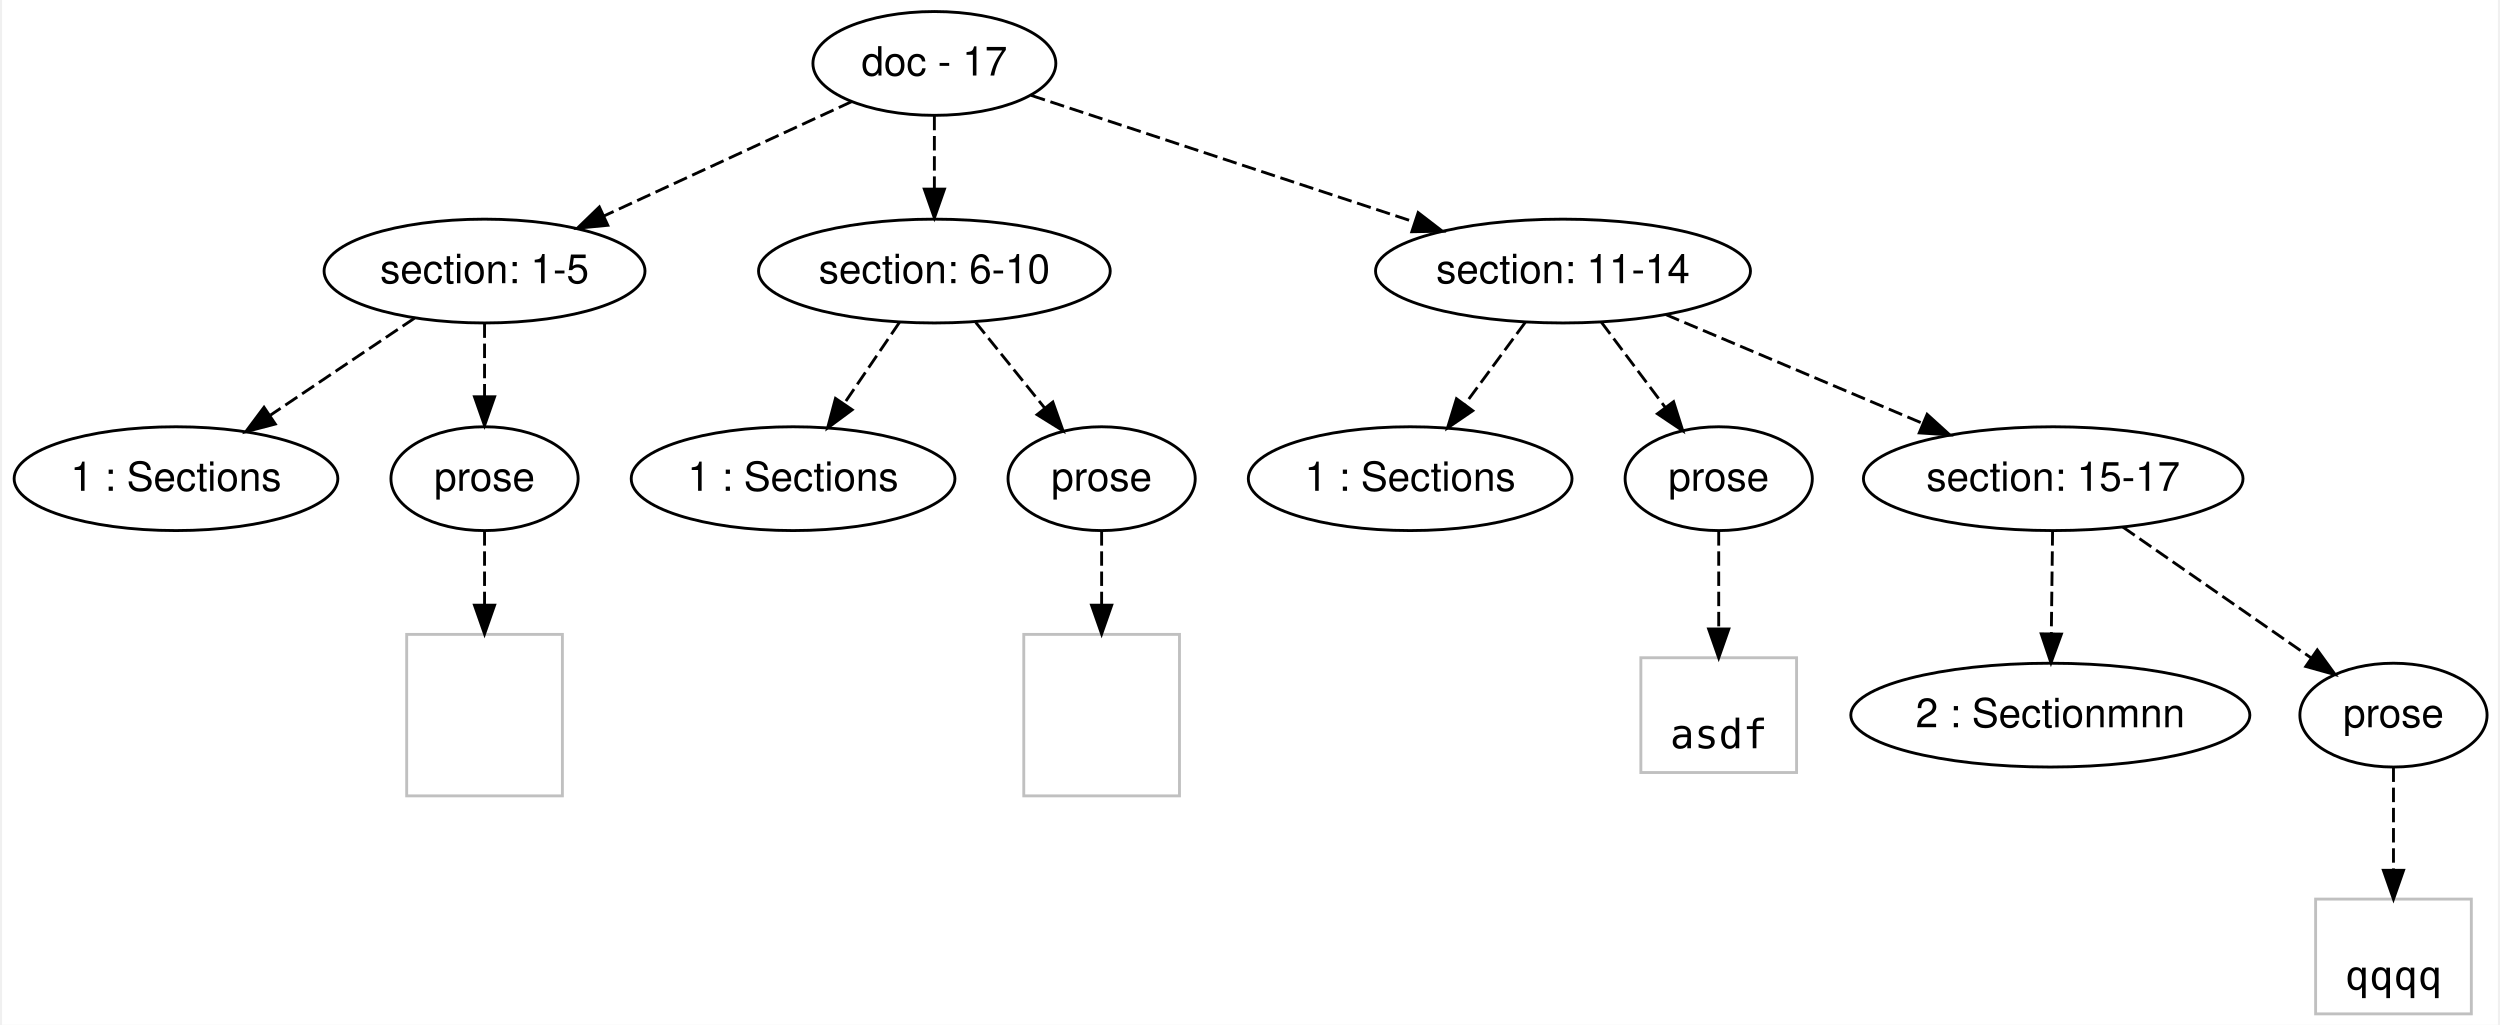
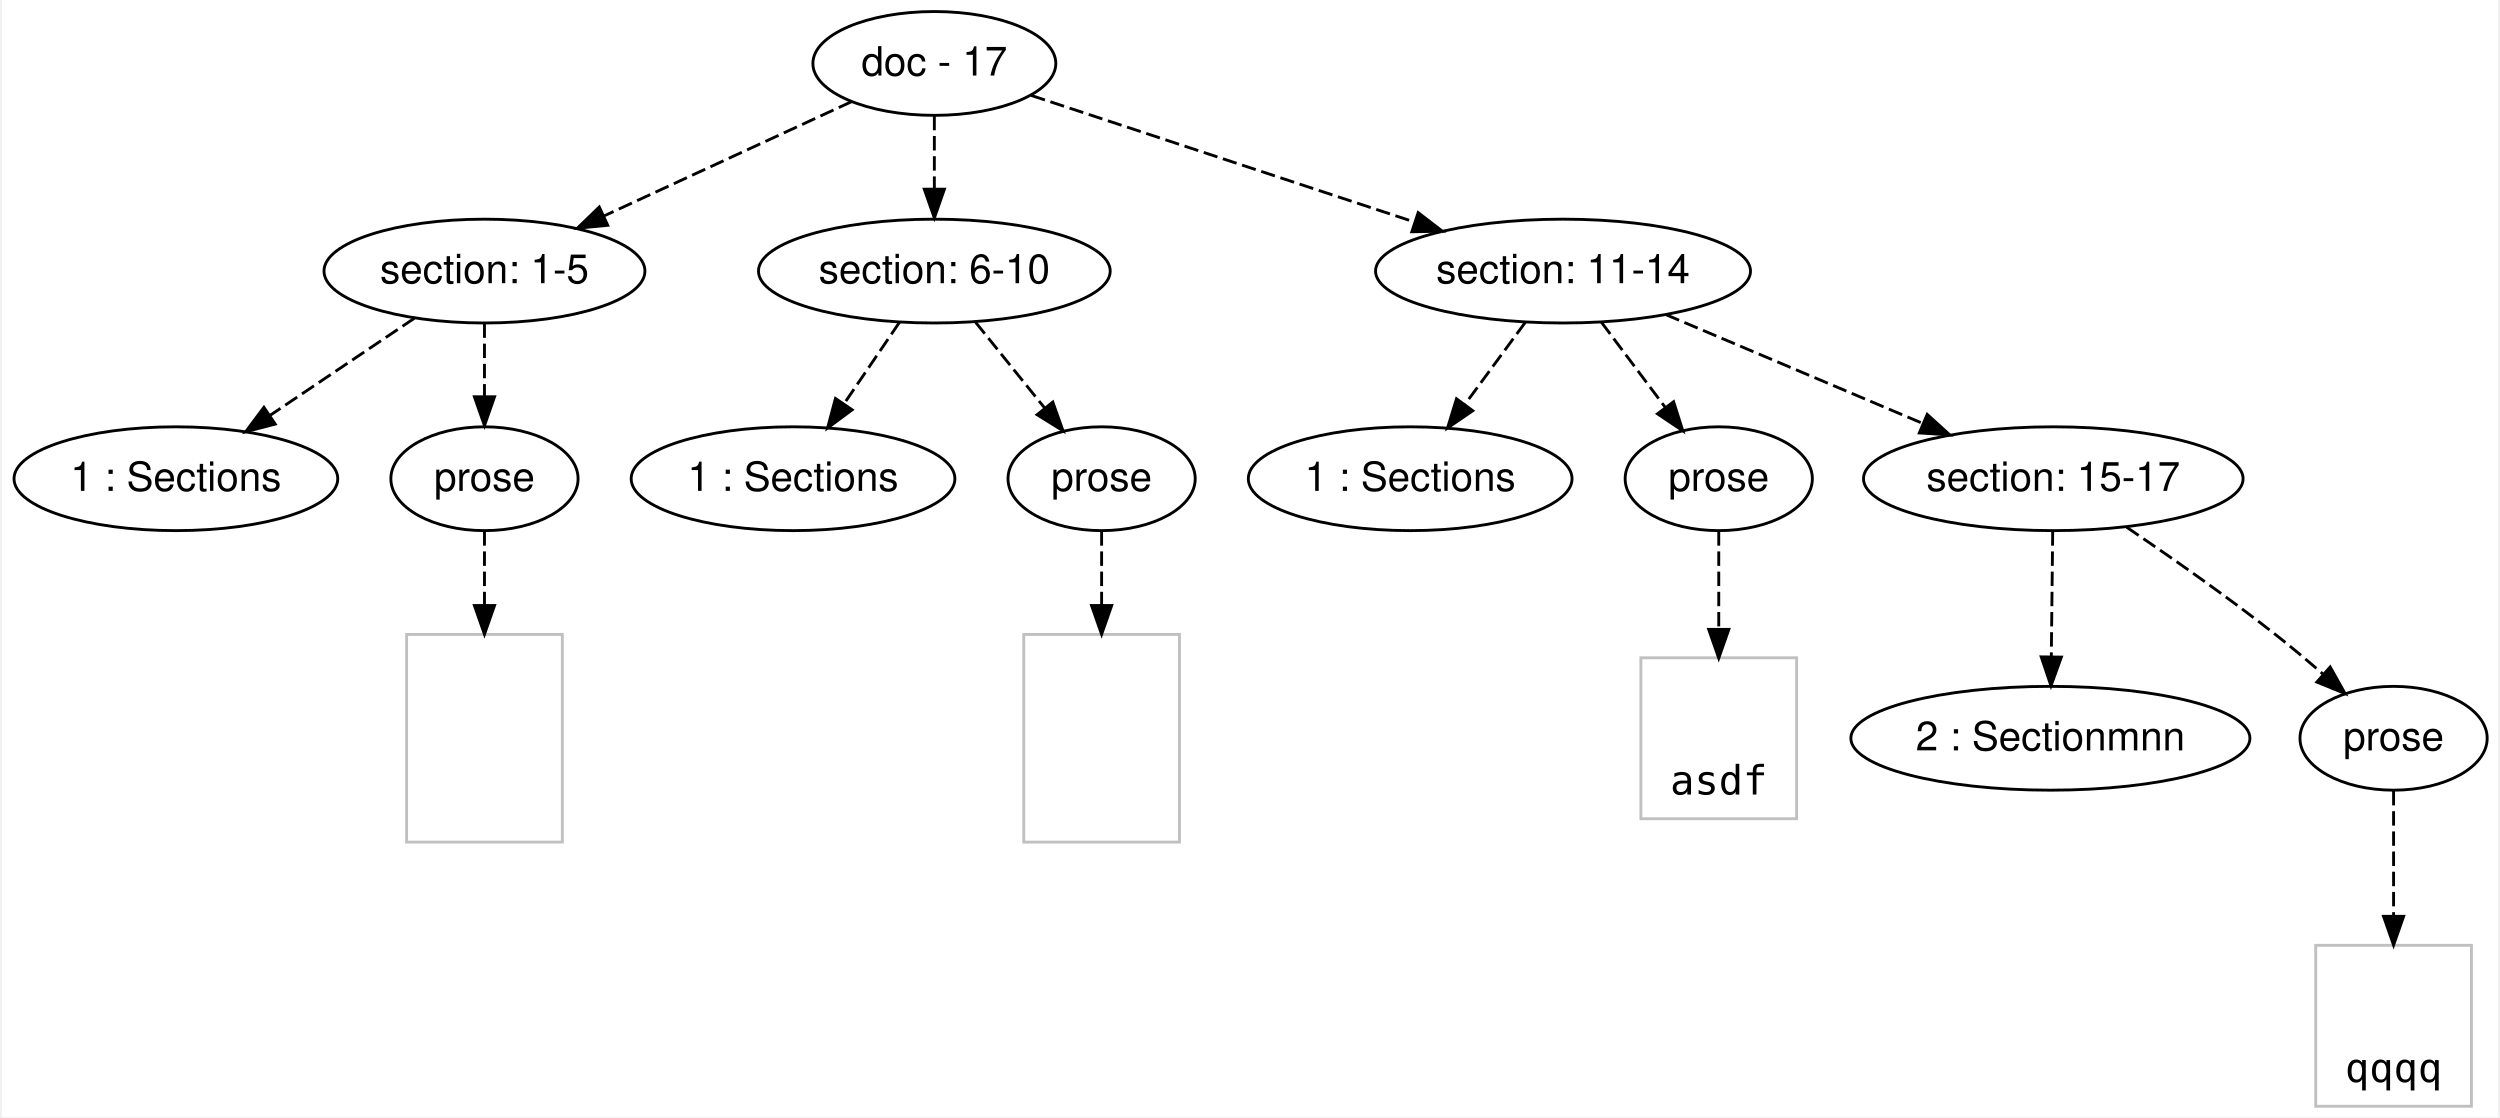
- <svg xmlns="http://www.w3.org/2000/svg" width="866pt" height="355pt" viewBox="0.00 0.00 865.54 355.40">
-   <g id="graph0" class="graph" transform="scale(1 1) rotate(0) translate(4 351.4)">
-     <polygon fill="#ffffff" stroke="transparent" points="-4,4 -4,-351.4 861.543,-351.4 861.543,4 -4,4" />
+ <svg xmlns="http://www.w3.org/2000/svg" width="866pt" height="387pt" viewBox="0.00 0.00 865.54 387.40">
+   <g id="graph0" class="graph" transform="scale(1 1) rotate(0) translate(4 383.4)">
+     <polygon fill="#ffffff" stroke="transparent" points="-4,4 -4,-383.4 861.543,-383.4 861.543,4 -4,4" />
    <g id="node1" class="node">
-       <ellipse fill="none" stroke="#000000" cx="319.315" cy="-329.4" rx="42.122" ry="18" />
-       <text text-anchor="middle" x="319.315" y="-325.2" font-family="Helvetica,sans-Serif" font-size="14.00" fill="#000000">doc - 17</text>
+       <ellipse fill="none" stroke="#000000" cx="319.315" cy="-361.4" rx="42.122" ry="18" />
+       <text text-anchor="middle" x="319.315" y="-357.2" font-family="Helvetica,sans-Serif" font-size="14.00" fill="#000000">doc - 17</text>
    </g>
    <g id="node2" class="node">
-       <ellipse fill="none" stroke="#000000" cx="163.315" cy="-257.4" rx="55.646" ry="18" />
-       <text text-anchor="middle" x="163.315" y="-253.2" font-family="Helvetica,sans-Serif" font-size="14.00" fill="#000000">section: 1-5</text>
+       <ellipse fill="none" stroke="#000000" cx="163.315" cy="-289.4" rx="55.646" ry="18" />
+       <text text-anchor="middle" x="163.315" y="-285.2" font-family="Helvetica,sans-Serif" font-size="14.00" fill="#000000">section: 1-5</text>
    </g>
    <g id="edge1" class="edge">
-       <path fill="none" stroke="#000000" stroke-dasharray="5,2" d="M290.702,-316.194C266.625,-305.082 231.882,-289.046 204.76,-276.528" />
-       <polygon fill="#000000" stroke="#000000" points="206.06,-273.274 195.514,-272.261 203.127,-279.63 206.06,-273.274" />
+       <path fill="none" stroke="#000000" stroke-dasharray="5,2" d="M290.702,-348.194C266.625,-337.082 231.882,-321.046 204.76,-308.528" />
+       <polygon fill="#000000" stroke="#000000" points="206.06,-305.274 195.514,-304.261 203.127,-311.63 206.06,-305.274" />
    </g>
    <g id="node3" class="node">
-       <ellipse fill="none" stroke="#000000" cx="319.315" cy="-257.4" rx="60.983" ry="18" />
-       <text text-anchor="middle" x="319.315" y="-253.2" font-family="Helvetica,sans-Serif" font-size="14.00" fill="#000000">section: 6-10</text>
+       <ellipse fill="none" stroke="#000000" cx="319.315" cy="-289.4" rx="60.983" ry="18" />
+       <text text-anchor="middle" x="319.315" y="-285.2" font-family="Helvetica,sans-Serif" font-size="14.00" fill="#000000">section: 6-10</text>
    </g>
    <g id="edge2" class="edge">
-       <path fill="none" stroke="#000000" stroke-dasharray="5,2" d="M319.315,-311.231C319.315,-303.531 319.315,-294.374 319.315,-285.817" />
-       <polygon fill="#000000" stroke="#000000" points="322.815,-285.813 319.315,-275.813 315.815,-285.813 322.815,-285.813" />
+       <path fill="none" stroke="#000000" stroke-dasharray="5,2" d="M319.315,-343.231C319.315,-335.531 319.315,-326.374 319.315,-317.817" />
+       <polygon fill="#000000" stroke="#000000" points="322.815,-317.813 319.315,-307.813 315.815,-317.813 322.815,-317.813" />
    </g>
    <g id="node4" class="node">
-       <ellipse fill="none" stroke="#000000" cx="537.315" cy="-257.4" rx="65.014" ry="18" />
-       <text text-anchor="middle" x="537.315" y="-253.2" font-family="Helvetica,sans-Serif" font-size="14.00" fill="#000000">section: 11-14</text>
+       <ellipse fill="none" stroke="#000000" cx="537.315" cy="-289.4" rx="65.014" ry="18" />
+       <text text-anchor="middle" x="537.315" y="-285.2" font-family="Helvetica,sans-Serif" font-size="14.00" fill="#000000">section: 11-14</text>
    </g>
    <g id="edge3" class="edge">
-       <path fill="none" stroke="#000000" stroke-dasharray="5,2" d="M352.899,-318.308C388.393,-306.585 444.811,-287.952 485.907,-274.379" />
-       <polygon fill="#000000" stroke="#000000" points="487.079,-277.678 495.477,-271.218 484.884,-271.031 487.079,-277.678" />
+       <path fill="none" stroke="#000000" stroke-dasharray="5,2" d="M352.899,-350.308C388.393,-338.585 444.811,-319.952 485.907,-306.379" />
+       <polygon fill="#000000" stroke="#000000" points="487.079,-309.678 495.477,-303.218 484.884,-303.031 487.079,-309.678" />
    </g>
    <g id="node5" class="node">
-       <ellipse fill="none" stroke="#000000" cx="56.315" cy="-185.4" rx="56.13" ry="18" />
-       <text text-anchor="middle" x="56.315" y="-181.2" font-family="Helvetica,sans-Serif" font-size="14.00" fill="#000000">1 : Sections</text>
+       <ellipse fill="none" stroke="#000000" cx="56.315" cy="-217.4" rx="56.13" ry="18" />
+       <text text-anchor="middle" x="56.315" y="-213.2" font-family="Helvetica,sans-Serif" font-size="14.00" fill="#000000">1 : Sections</text>
    </g>
    <g id="edge4" class="edge">
-       <path fill="none" stroke="#000000" stroke-dasharray="5,2" d="M139.035,-241.062C124.26,-231.12 105.196,-218.292 89.094,-207.457" />
-       <polygon fill="#000000" stroke="#000000" points="90.749,-204.352 80.499,-201.673 86.841,-210.16 90.749,-204.352" />
+       <path fill="none" stroke="#000000" stroke-dasharray="5,2" d="M139.035,-273.062C124.26,-263.12 105.196,-250.292 89.094,-239.457" />
+       <polygon fill="#000000" stroke="#000000" points="90.749,-236.352 80.499,-233.673 86.841,-242.16 90.749,-236.352" />
    </g>
    <g id="node6" class="node">
-       <ellipse fill="none" stroke="#000000" cx="163.315" cy="-185.4" rx="32.459" ry="18" />
-       <text text-anchor="middle" x="163.315" y="-181.2" font-family="Helvetica,sans-Serif" font-size="14.00" fill="#000000">prose</text>
+       <ellipse fill="none" stroke="#000000" cx="163.315" cy="-217.4" rx="32.459" ry="18" />
+       <text text-anchor="middle" x="163.315" y="-213.2" font-family="Helvetica,sans-Serif" font-size="14.00" fill="#000000">prose</text>
    </g>
    <g id="edge5" class="edge">
-       <path fill="none" stroke="#000000" stroke-dasharray="5,2" d="M163.315,-239.231C163.315,-231.531 163.315,-222.374 163.315,-213.817" />
-       <polygon fill="#000000" stroke="#000000" points="166.815,-213.813 163.315,-203.813 159.815,-213.813 166.815,-213.813" />
+       <path fill="none" stroke="#000000" stroke-dasharray="5,2" d="M163.315,-271.231C163.315,-263.531 163.315,-254.374 163.315,-245.817" />
+       <polygon fill="#000000" stroke="#000000" points="166.815,-245.813 163.315,-235.813 159.815,-245.813 166.815,-245.813" />
    </g>
    <g id="node8" class="node">
-       <ellipse fill="none" stroke="#000000" cx="270.315" cy="-185.4" rx="56.13" ry="18" />
-       <text text-anchor="middle" x="270.315" y="-181.2" font-family="Helvetica,sans-Serif" font-size="14.00" fill="#000000">1 : Sections</text>
+       <ellipse fill="none" stroke="#000000" cx="270.315" cy="-217.4" rx="56.13" ry="18" />
+       <text text-anchor="middle" x="270.315" y="-213.2" font-family="Helvetica,sans-Serif" font-size="14.00" fill="#000000">1 : Sections</text>
    </g>
    <g id="edge7" class="edge">
-       <path fill="none" stroke="#000000" stroke-dasharray="5,2" d="M307.202,-239.602C301.447,-231.145 294.453,-220.869 288.109,-211.547" />
-       <polygon fill="#000000" stroke="#000000" points="290.808,-209.291 282.288,-202.993 285.021,-213.229 290.808,-209.291" />
+       <path fill="none" stroke="#000000" stroke-dasharray="5,2" d="M307.202,-271.602C301.447,-263.145 294.453,-252.869 288.109,-243.547" />
+       <polygon fill="#000000" stroke="#000000" points="290.808,-241.291 282.288,-234.993 285.021,-245.229 290.808,-241.291" />
    </g>
    <g id="node9" class="node">
-       <ellipse fill="none" stroke="#000000" cx="377.315" cy="-185.4" rx="32.459" ry="18" />
-       <text text-anchor="middle" x="377.315" y="-181.2" font-family="Helvetica,sans-Serif" font-size="14.00" fill="#000000">prose</text>
+       <ellipse fill="none" stroke="#000000" cx="377.315" cy="-217.4" rx="32.459" ry="18" />
+       <text text-anchor="middle" x="377.315" y="-213.2" font-family="Helvetica,sans-Serif" font-size="14.00" fill="#000000">prose</text>
    </g>
    <g id="edge8" class="edge">
-       <path fill="none" stroke="#000000" stroke-dasharray="5,2" d="M333.652,-239.602C340.885,-230.623 349.77,-219.593 357.633,-209.833" />
-       <polygon fill="#000000" stroke="#000000" points="360.39,-211.989 363.938,-202.006 354.939,-207.598 360.39,-211.989" />
+       <path fill="none" stroke="#000000" stroke-dasharray="5,2" d="M333.652,-271.602C340.885,-262.623 349.77,-251.593 357.633,-241.833" />
+       <polygon fill="#000000" stroke="#000000" points="360.39,-243.989 363.938,-234.006 354.939,-239.598 360.39,-243.989" />
    </g>
    <g id="node11" class="node">
-       <ellipse fill="none" stroke="#000000" cx="484.315" cy="-185.4" rx="56.13" ry="18" />
-       <text text-anchor="middle" x="484.315" y="-181.2" font-family="Helvetica,sans-Serif" font-size="14.00" fill="#000000">1 : Sections</text>
+       <ellipse fill="none" stroke="#000000" cx="484.315" cy="-217.4" rx="56.13" ry="18" />
+       <text text-anchor="middle" x="484.315" y="-213.2" font-family="Helvetica,sans-Serif" font-size="14.00" fill="#000000">1 : Sections</text>
    </g>
    <g id="edge10" class="edge">
-       <path fill="none" stroke="#000000" stroke-dasharray="5,2" d="M524.214,-239.602C517.924,-231.058 510.267,-220.656 503.35,-211.259" />
-       <polygon fill="#000000" stroke="#000000" points="506.012,-208.972 497.265,-202.993 500.375,-213.121 506.012,-208.972" />
+       <path fill="none" stroke="#000000" stroke-dasharray="5,2" d="M524.214,-271.602C517.924,-263.058 510.267,-252.656 503.35,-243.259" />
+       <polygon fill="#000000" stroke="#000000" points="506.012,-240.972 497.265,-234.993 500.375,-245.121 506.012,-240.972" />
    </g>
    <g id="node12" class="node">
-       <ellipse fill="none" stroke="#000000" cx="591.315" cy="-185.4" rx="32.459" ry="18" />
-       <text text-anchor="middle" x="591.315" y="-181.2" font-family="Helvetica,sans-Serif" font-size="14.00" fill="#000000">prose</text>
+       <ellipse fill="none" stroke="#000000" cx="591.315" cy="-217.4" rx="32.459" ry="18" />
+       <text text-anchor="middle" x="591.315" y="-213.2" font-family="Helvetica,sans-Serif" font-size="14.00" fill="#000000">prose</text>
    </g>
    <g id="edge11" class="edge">
-       <path fill="none" stroke="#000000" stroke-dasharray="5,2" d="M550.663,-239.602C557.33,-230.713 565.504,-219.814 572.77,-210.126" />
-       <polygon fill="#000000" stroke="#000000" points="575.66,-212.106 578.86,-202.006 570.06,-207.906 575.66,-212.106" />
+       <path fill="none" stroke="#000000" stroke-dasharray="5,2" d="M550.663,-271.602C557.33,-262.713 565.504,-251.814 572.77,-242.126" />
+       <polygon fill="#000000" stroke="#000000" points="575.66,-244.106 578.86,-234.006 570.06,-239.906 575.66,-244.106" />
    </g>
    <g id="node13" class="node">
-       <ellipse fill="none" stroke="#000000" cx="707.315" cy="-185.4" rx="65.819" ry="18" />
-       <text text-anchor="middle" x="707.315" y="-181.2" font-family="Helvetica,sans-Serif" font-size="14.00" fill="#000000">section: 15-17</text>
+       <ellipse fill="none" stroke="#000000" cx="707.315" cy="-217.4" rx="65.819" ry="18" />
+       <text text-anchor="middle" x="707.315" y="-213.2" font-family="Helvetica,sans-Serif" font-size="14.00" fill="#000000">section: 15-17</text>
    </g>
    <g id="edge12" class="edge">
-       <path fill="none" stroke="#000000" stroke-dasharray="5,2" d="M572.952,-242.306C598.819,-231.351 634.019,-216.443 661.902,-204.634" />
-       <polygon fill="#000000" stroke="#000000" points="663.589,-207.72 671.432,-200.597 660.859,-201.275 663.589,-207.72" />
+       <path fill="none" stroke="#000000" stroke-dasharray="5,2" d="M572.952,-274.307C598.819,-263.351 634.019,-248.443 661.902,-236.634" />
+       <polygon fill="#000000" stroke="#000000" points="663.589,-239.72 671.432,-232.597 660.859,-233.275 663.589,-239.72" />
    </g>
    <g id="node7" class="node">
-       <polygon fill="none" stroke="#c0c0c0" points="190.315,-131.4 136.315,-131.4 136.315,-75.4 190.315,-75.4 190.315,-131.4" />
+       <polygon fill="none" stroke="#c0c0c0" points="190.315,-163.4 136.315,-163.4 136.315,-91.4 190.315,-91.4 190.315,-163.4" />
    </g>
    <g id="edge6" class="edge">
-       <path fill="none" stroke="#000000" stroke-dasharray="5,2" d="M163.315,-167.202C163.315,-159.673 163.315,-150.64 163.315,-141.772" />
-       <polygon fill="#000000" stroke="#000000" points="166.815,-141.537 163.315,-131.537 159.815,-141.537 166.815,-141.537" />
+       <path fill="none" stroke="#000000" stroke-dasharray="5,2" d="M163.315,-199.187C163.315,-191.723 163.315,-182.714 163.315,-173.637" />
+       <polygon fill="#000000" stroke="#000000" points="166.815,-173.439 163.315,-163.439 159.815,-173.439 166.815,-173.439" />
    </g>
    <g id="node10" class="node">
-       <polygon fill="none" stroke="#c0c0c0" points="404.315,-131.4 350.315,-131.4 350.315,-75.4 404.315,-75.4 404.315,-131.4" />
+       <polygon fill="none" stroke="#c0c0c0" points="404.315,-163.4 350.315,-163.4 350.315,-91.4 404.315,-91.4 404.315,-163.4" />
    </g>
    <g id="edge9" class="edge">
-       <path fill="none" stroke="#000000" stroke-dasharray="5,2" d="M377.315,-167.202C377.315,-159.673 377.315,-150.64 377.315,-141.772" />
-       <polygon fill="#000000" stroke="#000000" points="380.815,-141.537 377.315,-131.537 373.815,-141.537 380.815,-141.537" />
+       <path fill="none" stroke="#000000" stroke-dasharray="5,2" d="M377.315,-199.187C377.315,-191.723 377.315,-182.714 377.315,-173.637" />
+       <polygon fill="#000000" stroke="#000000" points="380.815,-173.439 377.315,-163.439 373.815,-173.439 380.815,-173.439" />
    </g>
    <g id="node14" class="node">
-       <polygon fill="none" stroke="#c0c0c0" points="618.315,-123.302 564.315,-123.302 564.315,-83.498 618.315,-83.498 618.315,-123.302" />
-       <text text-anchor="middle" x="591.315" y="-91.9" font-family="Inconsolata" font-size="14.00" fill="#000000">asdf</text>
+       <polygon fill="none" stroke="#c0c0c0" points="618.315,-155.302 564.315,-155.302 564.315,-99.499 618.315,-99.499 618.315,-155.302" />
+       <text text-anchor="middle" x="591.315" y="-107.9" font-family="Inconsolata" font-size="14.00" fill="#000000">asdf</text>
    </g>
    <g id="edge13" class="edge">
-       <path fill="none" stroke="#000000" stroke-dasharray="5,2" d="M591.315,-167.202C591.315,-157.333 591.315,-144.88 591.315,-133.601" />
-       <polygon fill="#000000" stroke="#000000" points="594.815,-133.269 591.315,-123.27 587.815,-133.27 594.815,-133.269" />
+       <path fill="none" stroke="#000000" stroke-dasharray="5,2" d="M591.315,-199.187C591.315,-189.414 591.315,-176.992 591.315,-165.238" />
+       <polygon fill="#000000" stroke="#000000" points="594.815,-165.164 591.315,-155.164 587.815,-165.164 594.815,-165.164" />
    </g>
    <g id="node15" class="node">
-       <ellipse fill="none" stroke="#000000" cx="706.315" cy="-103.4" rx="69.193" ry="18" />
-       <text text-anchor="middle" x="706.315" y="-99.2" font-family="Helvetica,sans-Serif" font-size="14.00" fill="#000000">2 : Sectionmnn</text>
+       <ellipse fill="none" stroke="#000000" cx="706.315" cy="-127.4" rx="69.193" ry="18" />
+       <text text-anchor="middle" x="706.315" y="-123.2" font-family="Helvetica,sans-Serif" font-size="14.00" fill="#000000">2 : Sectionmnn</text>
    </g>
    <g id="edge14" class="edge">
-       <path fill="none" stroke="#000000" stroke-dasharray="5,2" d="M707.093,-167.202C706.966,-156.798 706.804,-143.522 706.661,-131.777" />
-       <polygon fill="#000000" stroke="#000000" points="710.158,-131.504 706.536,-121.548 703.158,-131.59 710.158,-131.504" />
+       <path fill="none" stroke="#000000" stroke-dasharray="5,2" d="M707.112,-199.187C706.974,-186.744 706.788,-170.005 706.631,-155.821" />
+       <polygon fill="#000000" stroke="#000000" points="710.128,-155.546 706.517,-145.586 703.128,-155.624 710.128,-155.546" />
    </g>
    <g id="node16" class="node">
-       <ellipse fill="none" stroke="#000000" cx="825.315" cy="-103.4" rx="32.459" ry="18" />
-       <text text-anchor="middle" x="825.315" y="-99.2" font-family="Helvetica,sans-Serif" font-size="14.00" fill="#000000">prose</text>
+       <ellipse fill="none" stroke="#000000" cx="825.315" cy="-127.4" rx="32.459" ry="18" />
+       <text text-anchor="middle" x="825.315" y="-123.2" font-family="Helvetica,sans-Serif" font-size="14.00" fill="#000000">prose</text>
    </g>
    <g id="edge15" class="edge">
-       <path fill="none" stroke="#000000" stroke-dasharray="5,2" d="M731.479,-168.608C750.391,-155.465 776.744,-137.152 796.71,-123.278" />
-       <polygon fill="#000000" stroke="#000000" points="798.894,-126.022 805.109,-117.442 794.899,-120.274 798.894,-126.022" />
+       <path fill="none" stroke="#000000" stroke-dasharray="5,2" d="M732.784,-200.565C748.03,-190.236 767.626,-176.516 784.315,-163.4 789.819,-159.074 795.563,-154.246 800.948,-149.565" />
+       <polygon fill="#000000" stroke="#000000" points="803.331,-152.13 808.513,-142.889 798.699,-146.882 803.331,-152.13" />
    </g>
    <g id="node17" class="node">
-       <polygon fill="none" stroke="#c0c0c0" points="852.315,-39.602 798.315,-39.602 798.315,.202 852.315,.202 852.315,-39.602" />
+       <polygon fill="none" stroke="#c0c0c0" points="852.315,-55.602 798.315,-55.602 798.315,.202 852.315,.202 852.315,-55.602" />
      <text text-anchor="middle" x="825.315" y="-8.2" font-family="Inconsolata" font-size="14.00" fill="#000000">qqqq</text>
    </g>
    <g id="edge16" class="edge">
-       <path fill="none" stroke="#000000" stroke-dasharray="5,2" d="M825.315,-85.238C825.315,-74.931 825.315,-61.766 825.315,-49.943" />
-       <polygon fill="#000000" stroke="#000000" points="828.815,-49.582 825.315,-39.582 821.815,-49.582 828.815,-49.582" />
+       <path fill="none" stroke="#000000" stroke-dasharray="5,2" d="M825.315,-109.114C825.315,-96.964 825.315,-80.565 825.315,-65.669" />
+       <polygon fill="#000000" stroke="#000000" points="828.815,-65.667 825.315,-55.667 821.815,-65.667 828.815,-65.667" />
    </g>
  </g>
</svg>
